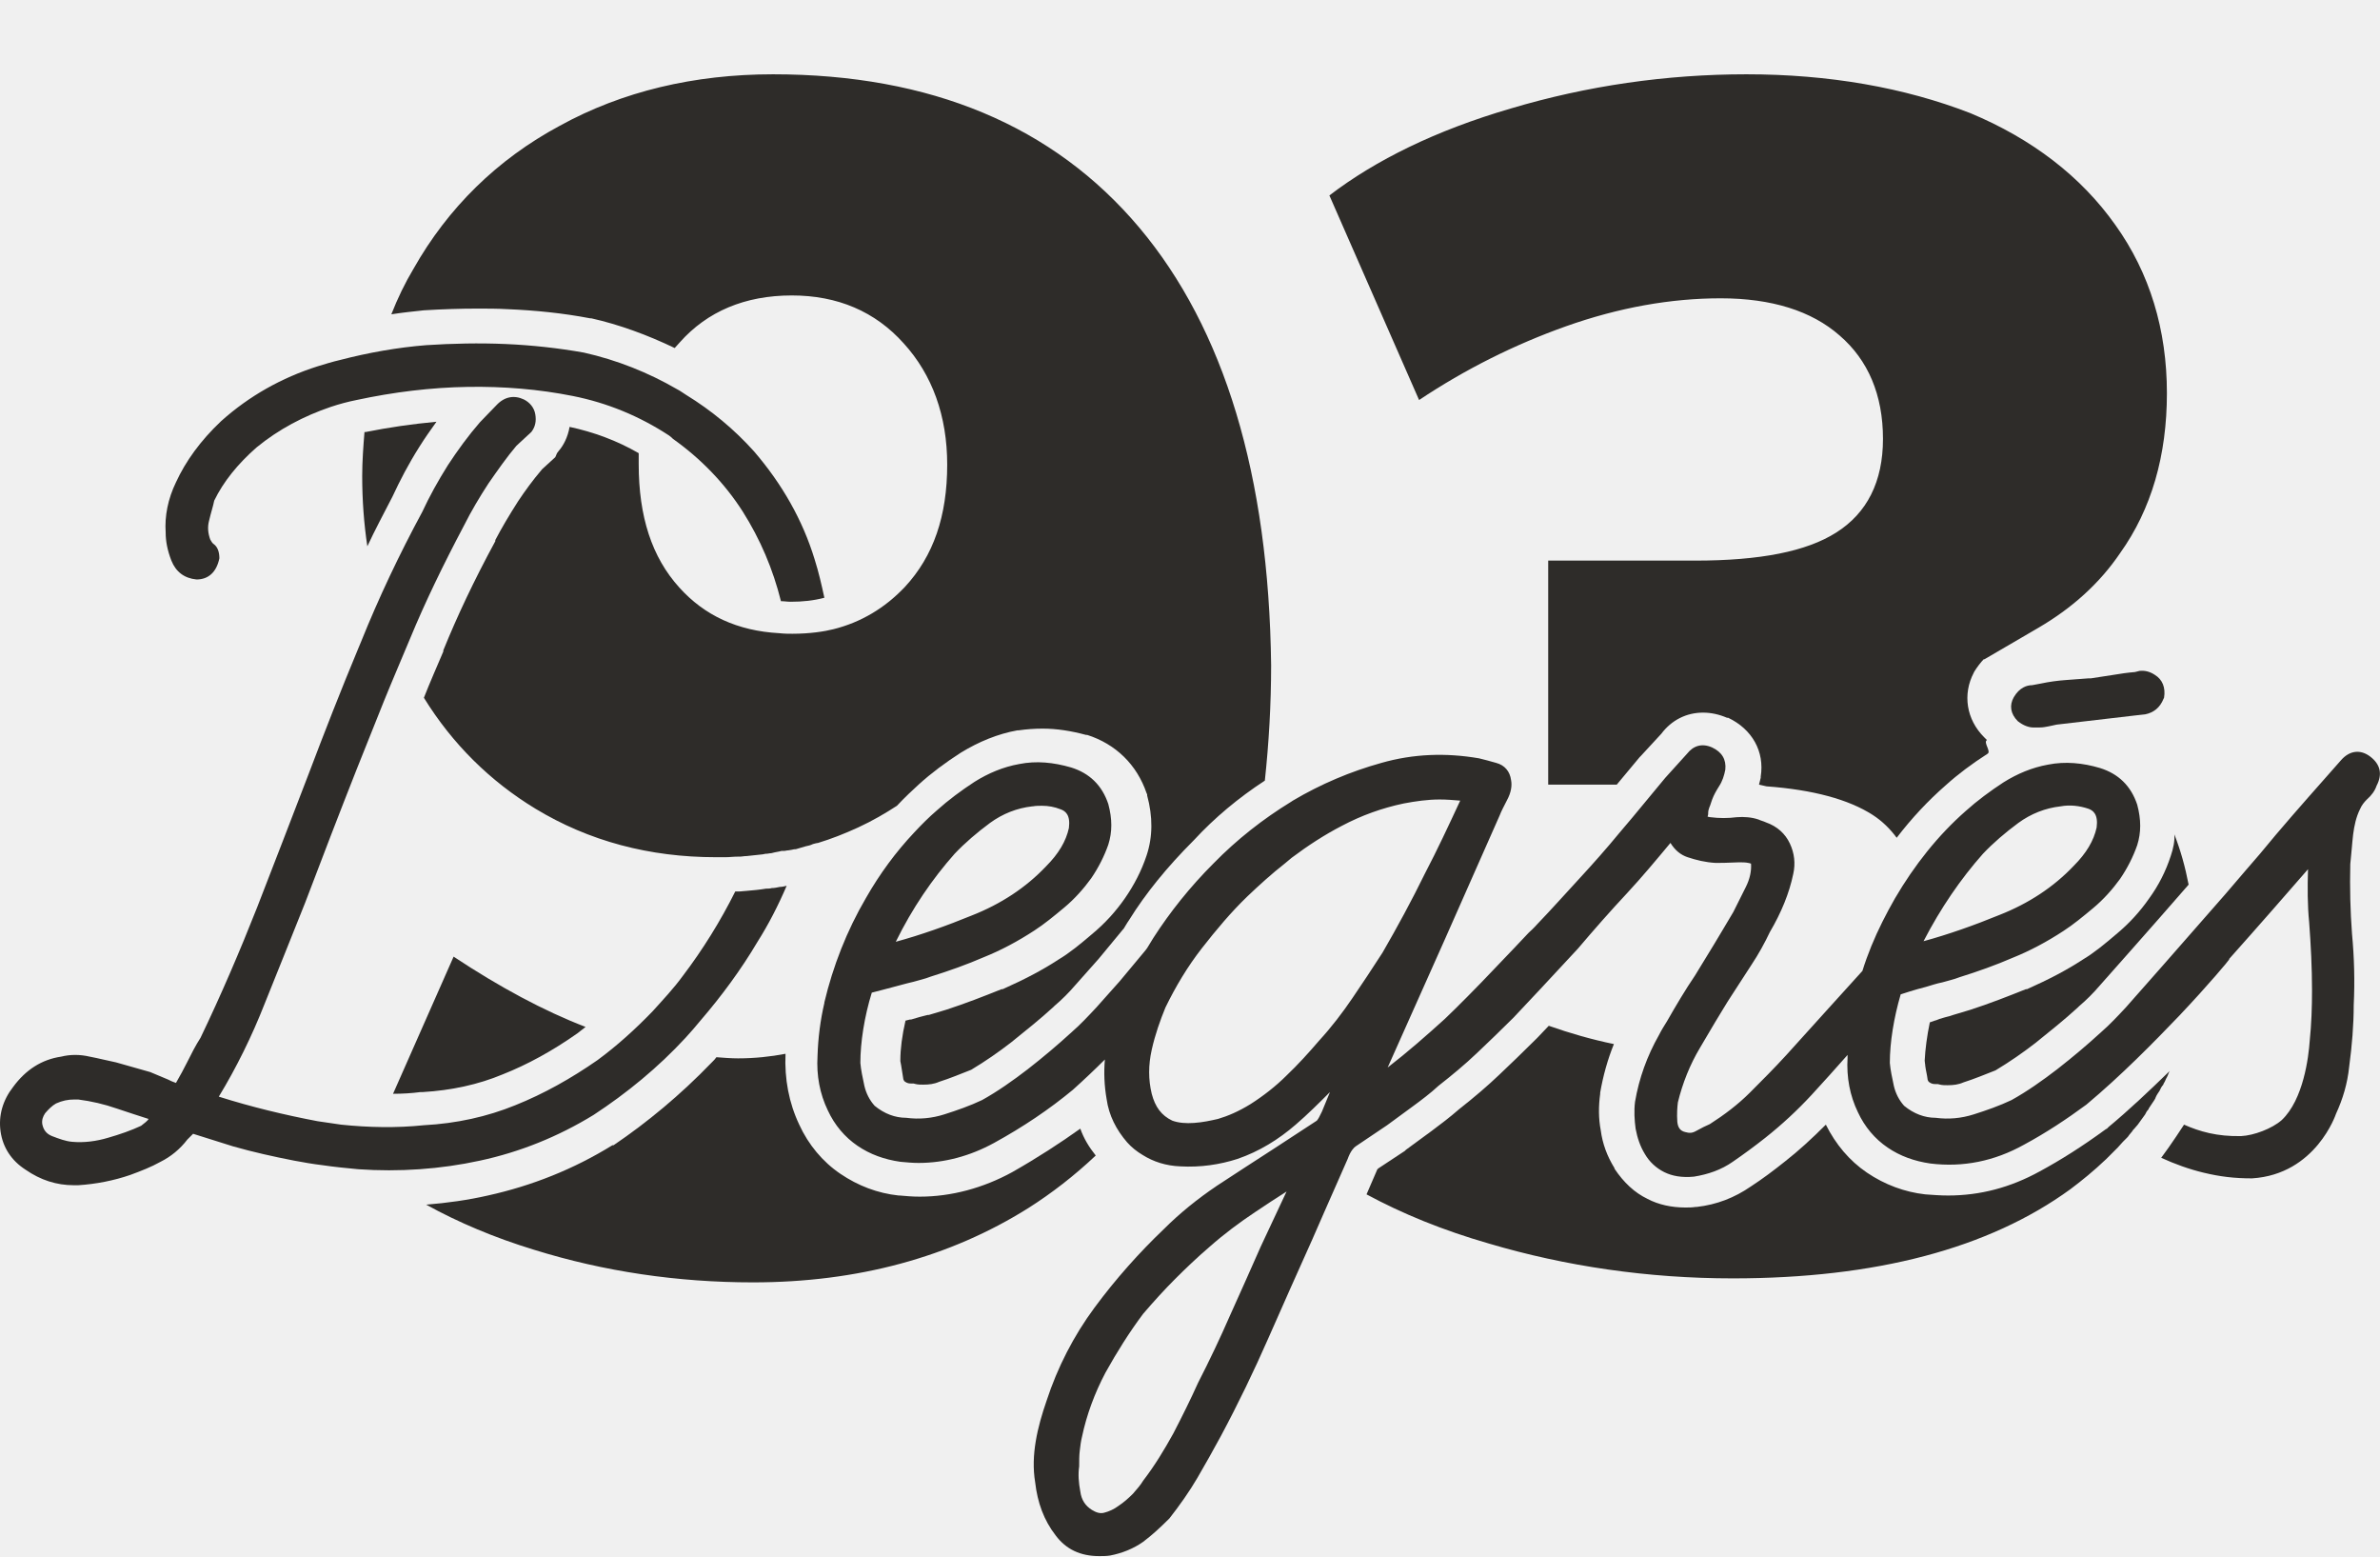
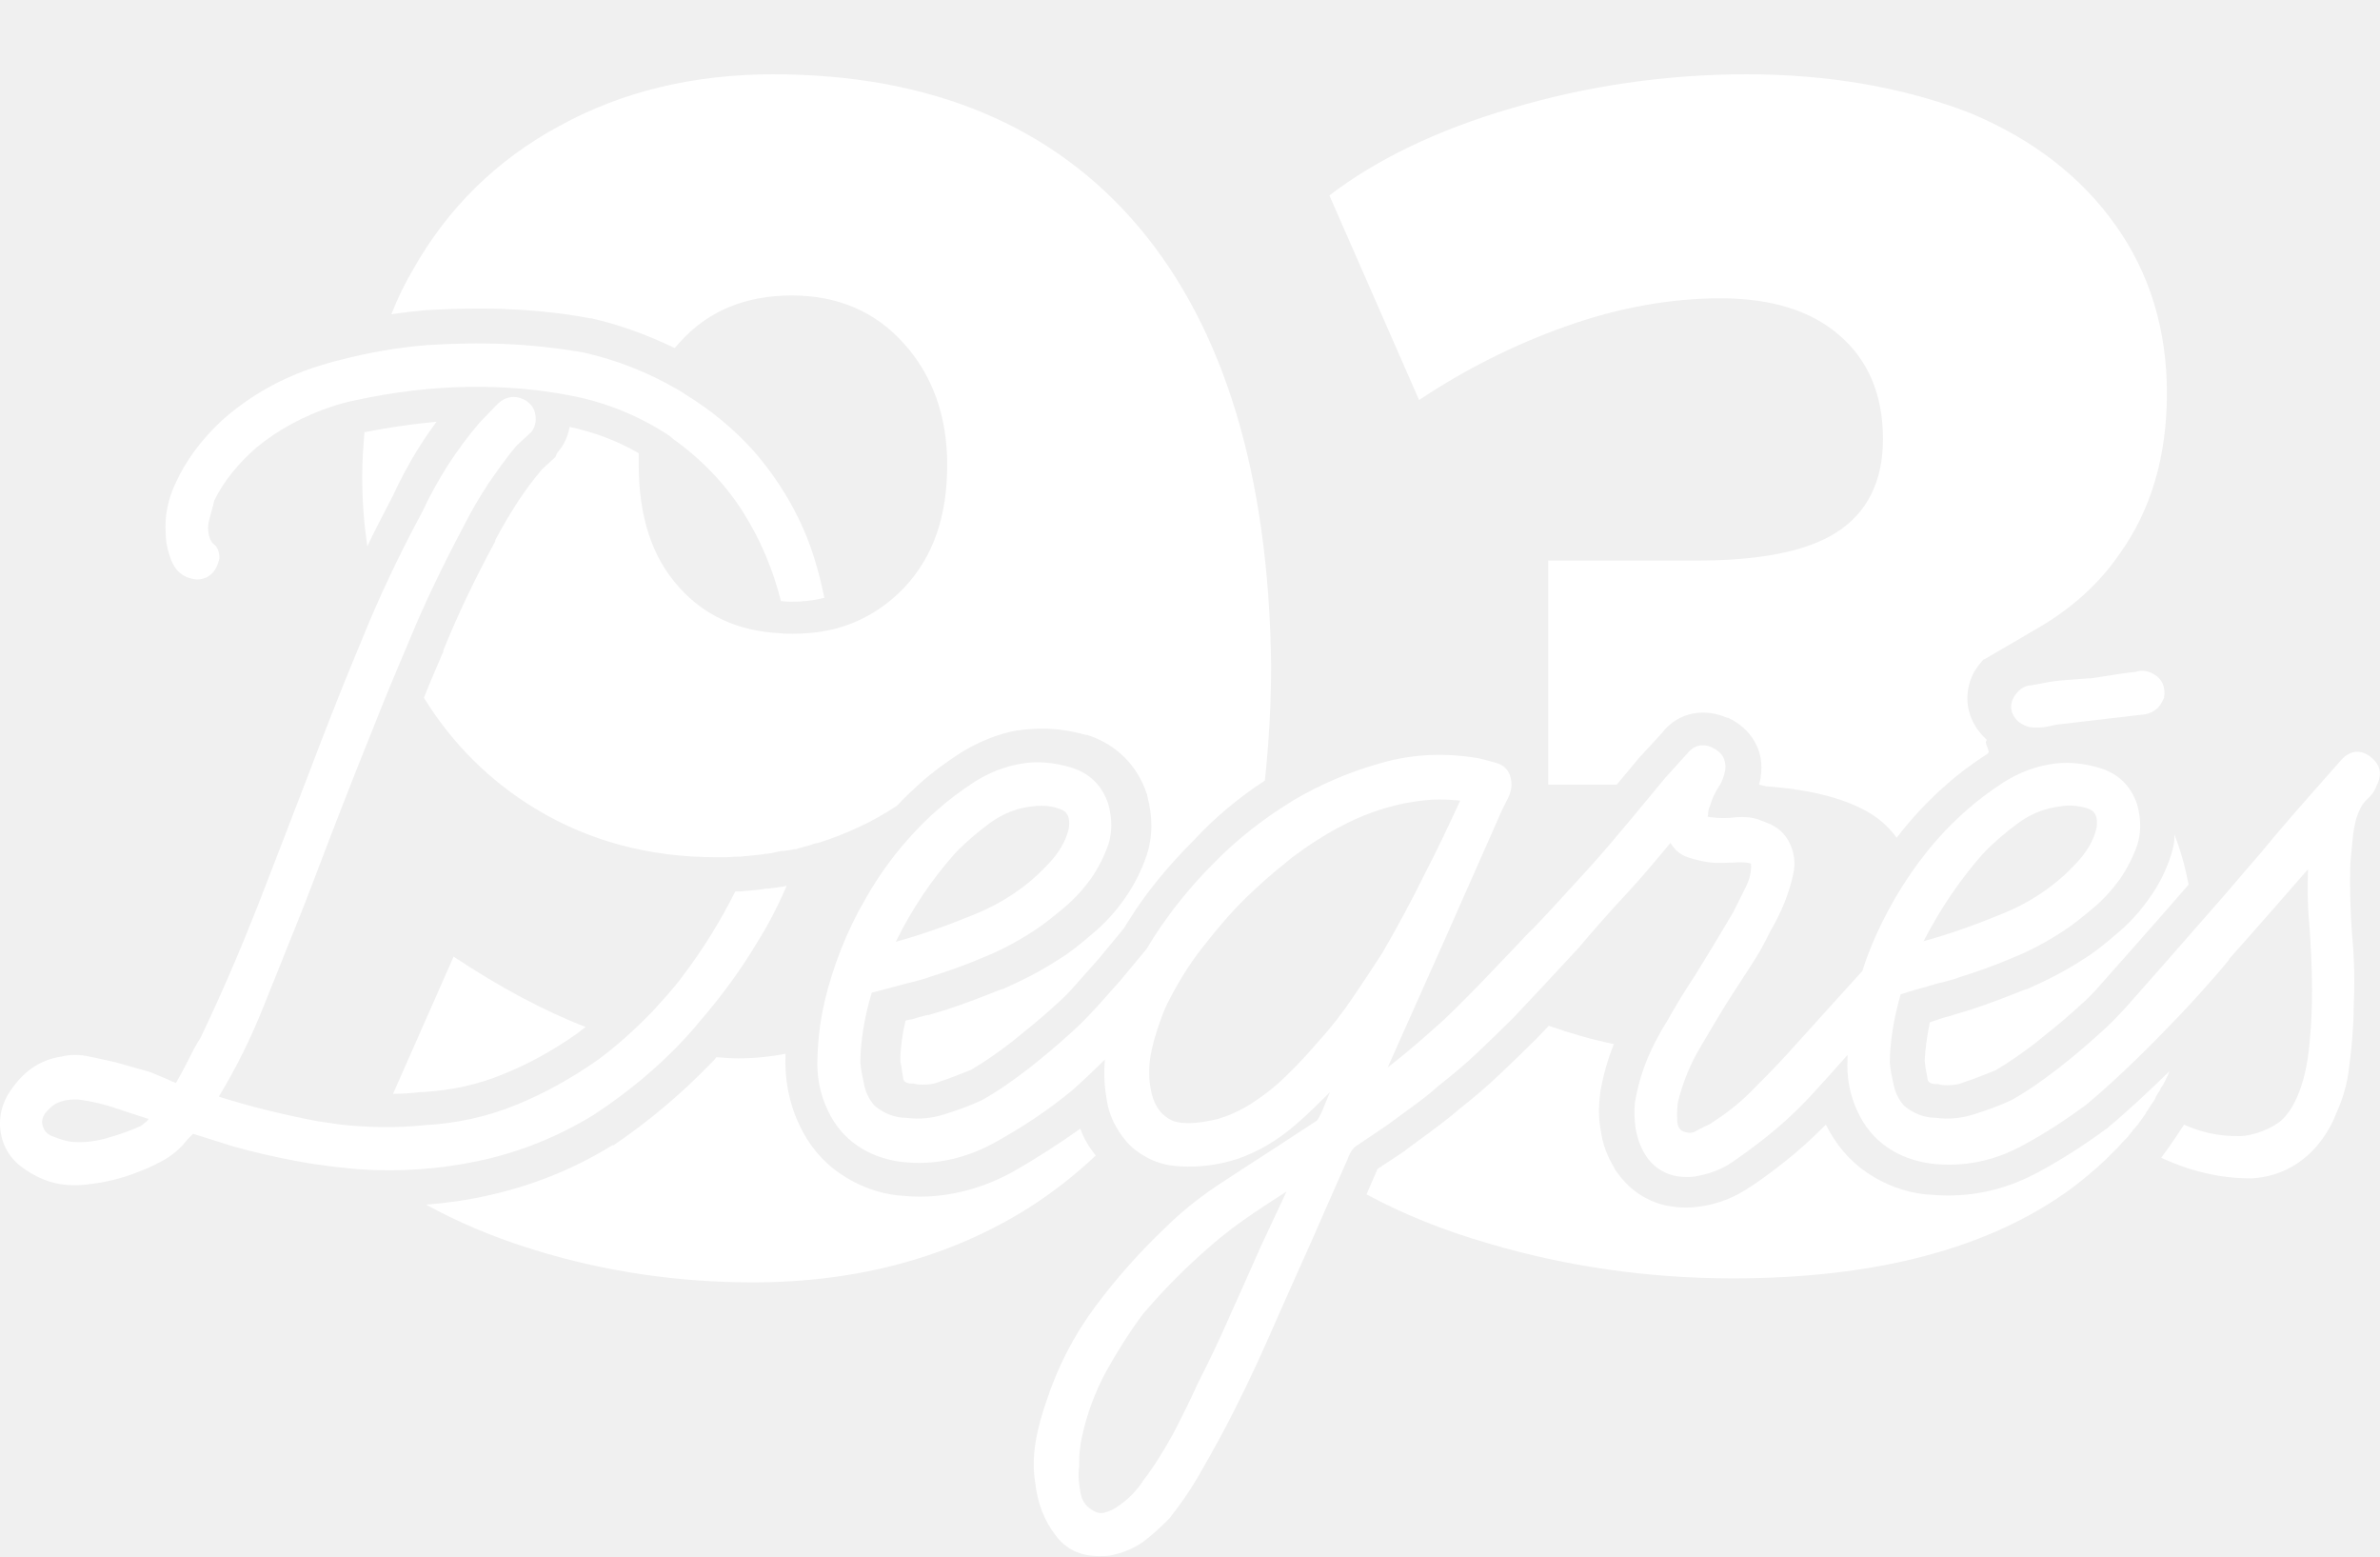
- <svg xmlns="http://www.w3.org/2000/svg" version="1.1" id="Calque_1" x="0px" y="0px" viewBox="0 0 416.6 272.3" style="fill: #2e2c29;" xml:space="preserve">
+ <svg xmlns="http://www.w3.org/2000/svg" version="1.1" id="Calque_1" x="0px" y="0px" viewBox="0 0 416.6 272.3" style="fill: #ffffff;" xml:space="preserve">
  <path d="M374.4,173.9c-0.6,0.6-1.1,1.2-1.4,1.6C373.4,175.1,373.9,174.5,374.4,173.9z M372.3,176.3c-0.3,0.4-0.7,0.8-1.1,1.2  C371.6,177.1,372,176.7,372.3,176.3c0.1-0.1,0.1-0.2,0.3-0.3C372.4,176.1,372.4,176.2,372.3,176.3z M274.1,57.1  c9.3-3.3,18.4-4.9,27.1-4.9c8.9,0,15.9,2.2,20.8,6.5c5,4.3,7.6,10.4,7.6,18.1c0,7.5-2.8,13-8.2,16.4c-5.2,3.3-13.3,4.9-24.7,4.9H271  v39.2h12l4-4.8l0.1-0.1l0.1-0.1l3.6-3.9c1.8-2.4,4.4-3.7,7.3-3.7c1.4,0,2.8,0.3,4.2,0.9l0.1,0l0.1,0c4.2,2,6.4,5.9,5.7,10.3l0,0.1  l0,0.1c-0.1,0.4-0.2,0.8-0.3,1.2c0.4,0.1,0.9,0.2,1.3,0.3c8.2,0.6,14.4,2.3,18.6,5c1.7,1.1,3.1,2.5,4.2,4c2.6-3.4,5.5-6.5,8.6-9.2  c2.1-1.9,4.5-3.7,7.3-5.5l0,0l0,0c0.7-0.4-0.8-2-0.1-2.4c-0.2-0.2-0.3-0.3-0.5-0.5c-3.1-3.1-3.8-7.5-1.8-11.3l0.1-0.2  c0.5-0.8,1.1-1.6,1.7-2.2l0,0.1l9.6-5.6c5.8-3.4,10.6-7.7,14.2-13c5.5-7.7,8.2-17.1,8.2-28c0-11.1-3-21-9-29.4  c-6-8.5-14.6-15.1-25.4-19.6c-11.6-4.5-24.8-6.8-39.2-6.8c-14,0-27.9,2-41.3,6c-13,3.8-23.6,9-31.7,15.2L248.4,70  C256.5,64.6,265.1,60.3,274.1,57.1z M368.8,197.5l-0.2,0.1c-4.1,3-7.9,5.4-11.6,7.4c-5.1,2.8-10.4,4.2-16,4.2c-1.3,0-2.7-0.1-4-0.2  c-3.6-0.4-7.1-1.7-10.2-3.8c-3.1-2.1-5.5-5-7.2-8.4c-2.5,2.5-4.8,4.6-7.1,6.4c-2,1.6-4,3.1-6,4.4c-2.9,2-6,3.2-9.5,3.6l-0.1,0  l-0.1,0c-0.6,0.1-1.2,0.1-1.8,0.1c-2.4,0-4.7-0.5-6.6-1.5c-2.3-1.1-4.2-2.9-5.8-5.3l0,0l0-0.1c-1.3-2.1-2.1-4.3-2.4-6.6  c-0.4-2.1-0.4-4.2-0.1-6.4l0-0.1l0-0.1c0.5-2.9,1.3-5.8,2.4-8.5c-3.9-0.8-7.7-1.9-11.4-3.2l-2,2.1l-0.1,0.1l-0.1,0.1  c-2.3,2.3-4.4,4.3-6.5,6.3c-2,1.9-4.2,3.8-7,6c-1.6,1.4-3.2,2.6-4.8,3.8l-4.5,3.3l-0.1,0.1l-0.1,0.1l-4.7,3.1c0,0,0,0.1-0.1,0.1l0,0  l0,0l-1.9,4.4c6.3,3.4,13.4,6.3,21.4,8.6c13.5,4,27.9,6.1,42.7,6.1c25,0,44.8-5.2,59.1-15.6c2-1.5,4.1-3.2,6.3-5.3  c0.1-0.1,0.1-0.1,0.2-0.2l0,0l0.4-0.4l0.8-0.8c0.2-0.2,0.4-0.4,0.6-0.6c0.3-0.3,0.6-0.7,0.9-1l0.7-0.7c0.1-0.1,0.3-0.3,0.4-0.5  c0.2-0.2,0.3-0.4,0.5-0.6l0.2-0.3l0.2-0.2c0.2-0.2,0.4-0.5,0.6-0.7c0.4-0.6,0.9-1.2,1.3-1.8c0-0.1,0.1-0.1,0.1-0.2  c0.1-0.2,0.2-0.4,0.4-0.6c0,0,0.1-0.1,0.1-0.1v-0.1l1-1.5c0.1-0.2,0.2-0.3,0.2-0.4c0.2-0.5,0.5-0.9,0.7-1.2c0.1-0.2,0.2-0.4,0.3-0.6  l0.2-0.3l0.1-0.1c0.1-0.1,0.1-0.3,0.2-0.4c0.2-0.3,0.3-0.7,0.5-1c0.1-0.2,0.2-0.4,0.3-0.7c0.1-0.2,0.1-0.3,0.2-0.4l0,0  c-3.6,3.5-7.2,6.9-10.7,9.8L368.8,197.5z M360.3,187.1c-0.6,0.5-1.3,1-2,1.5C359,188.1,359.7,187.6,360.3,187.1  c0.7-0.5,1.3-1,1.9-1.6C361.6,186,361,186.6,360.3,187.1z M352.3,192.5c-1,0.4-2.1,0.9-3.2,1.3C350.2,193.4,351.3,192.9,352.3,192.5  c0.7-0.4,1.4-0.8,2-1.2C353.7,191.7,353,192.1,352.3,192.5z M380,149.7L380,149.7L380,149.7c-0.9,2.8-2.2,5.3-3.8,7.5  c-1.6,2.3-3.5,4.4-5.8,6.3c-2,1.7-3.8,3.2-5.8,4.4c-2.9,1.9-6,3.5-9.8,5.2l-0.1,0l-0.1,0c-3,1.2-6.3,2.5-9.7,3.6l0,0l0,0l-3,0.9  l-0.3,0.1l-0.3,0.1c-0.5,0.1-1.1,0.3-1.8,0.5l-0.5,0.2c-0.1,0-0.6,0.2-1.2,0.4c-0.5,2.4-0.8,4.7-0.9,6.7c0,0.3,0.1,0.6,0.1,0.9  c0.1,0.8,0.3,1.5,0.4,2.3c0,0.2,0.1,0.3,0.2,0.5c0.5,0.4,0.9,0.4,1.2,0.4h0.4l0.4,0.1c0.4,0.1,0.9,0.1,1.3,0.1c1,0,1.9-0.1,2.8-0.5  l0,0l0,0c1.9-0.6,3.8-1.4,5.6-2.1c2.5-1.5,4.8-3.1,7-4.8c2.6-2.1,5-4,7.4-6.2l0.1-0.1l0.1-0.1c1.3-1.1,2.5-2.3,3.7-3.7l0,0l0,0  c0.7-0.8,8.9-10,15.5-17.6c-0.6-3.1-1.4-6-2.5-8.8C380.7,147.2,380.4,148.5,380,149.7z M73.4,78.2c1-1.6,2-3,3-4.4  c-4.3,0.4-8.4,1-12.4,1.8l0,0l0,0c-0.1,0-0.1,0-0.2,0c-0.2,2.5-0.4,5.1-0.4,7.7c0,4.2,0.3,8.3,0.9,12.3c1.3-2.8,2.8-5.6,4.4-8.7  C70,84.1,71.5,81.2,73.4,78.2z M101.1,180.8c0.5-0.4,0.9-0.7,1.4-1.1c-7.3-2.8-15.1-7-23.1-12.3l-10.6,24c1.7,0,3.3-0.1,4.8-0.3  l0.2,0l0.2,0c5-0.3,9.7-1.3,14-3.1C92.3,186.3,96.7,183.9,101.1,180.8z M177.2,205.1L177.2,205.1L177.2,205.1  c-5.1,2.8-10.7,4.3-16.2,4.3c-1.3,0-2.4-0.1-3.5-0.2l-0.2,0l0,0l0,0c-3.7-0.4-7.1-1.7-10.2-3.8c-3.1-2.1-5.6-5.1-7.2-8.6  c-1.8-3.8-2.6-8-2.4-12.4c0,0,0,0,0,0c-2.6,0.5-5.4,0.8-8.3,0.8c-1.2,0-2.5-0.1-3.8-0.2c-0.2,0.3-0.4,0.5-0.7,0.8l-0.1,0.1l-0.1,0.1  c-5.4,5.6-11.2,10.4-17.1,14.4l-0.1,0l-0.1,0c-6.8,4.2-14.1,7.1-21.8,8.8c-3.5,0.8-7.1,1.3-10.8,1.6c5.6,3.1,12,5.8,18.9,7.9  c12.2,3.8,25.1,5.7,38.3,5.7c18.3,0,34.5-4.4,48.2-13c4.1-2.6,8.1-5.7,11.8-9.2c-1.2-1.5-2.1-3-2.7-4.7  C185.6,200,181.6,202.6,177.2,205.1z M90.1,69.5c0,0-0.1,0-0.1,0c0,0,0,0,0,0C90,69.5,90,69.5,90.1,69.5z M221.4,136.6  c0.7-6.5,1.1-13.3,1.1-20.2c-0.4-33.2-8.2-58.9-23.1-76.6C184.4,22,162.9,13,135.3,13c-13.8,0-26.4,3-37.3,9  C87,27.9,78.4,36.4,72.4,47l0,0l0,0c-1.5,2.5-2.8,5.2-3.9,8c1.9-0.3,3.8-0.5,5.7-0.7l0,0l0,0c3.3-0.2,6.4-0.3,9.4-0.3  c1.7,0,3.5,0,5.2,0.1c4.9,0.2,9.8,0.7,14.5,1.6l0.1,0l0.1,0c4.9,1.1,9.8,2.9,14.6,5.2c0.3-0.3,0.6-0.7,0.9-1  c4.8-5.4,11.4-8.2,19.6-8.2c8,0,14.6,2.8,19.6,8.4c5,5.5,7.6,12.7,7.6,21.2c0,9-2.4,16-7.4,21.4l0,0l0,0c-3.5,3.7-7.7,6.2-12.5,7.4  l0,0l0,0c-1.6,0.4-4.1,0.8-7.2,0.8c-0.6,0-1.4,0-2.3-0.1c-7.3-0.4-13.1-3.1-17.5-8c-4.8-5.3-7.1-12.4-7.1-21.6c0-0.6,0-1.3,0-1.9  c-3.8-2.2-7.9-3.7-12.1-4.6c-0.3,1.8-1.1,3.3-1.9,4.2l-0.3,0.4L97.2,80l-2.3,2.1c-1.7,2-3,3.8-4.2,5.6l0,0l0,0  c-1.6,2.5-2.9,4.7-4,6.8l0,0.1l0,0.1c-3.8,7-6.7,13.2-9.1,19.1l0,0.1l0,0.1c-1.1,2.6-2.3,5.3-3.4,8.1c5,8.1,11.6,14.6,19.5,19.4  c9.4,5.7,20,8.5,31.6,8.5c0.5,0,1.1,0,1.7,0c0.7,0,1.4-0.1,2.2-0.1h0.4l0,0c0.3,0,0.6-0.1,1.1-0.1c1-0.1,1.9-0.2,2.8-0.3l0.5-0.1  h0.2c0.2,0,0.5-0.1,0.8-0.1c0.4-0.1,0.8-0.2,1.4-0.3l0.4-0.1l0.2,0l0.2,0c0.3,0,0.5-0.1,0.8-0.1c0.2,0,0.4-0.1,0.6-0.1  c0.3-0.1,0.5-0.1,0.7-0.1c0.6-0.2,1.1-0.3,1.7-0.5c0.5-0.1,0.9-0.2,1.3-0.4c0.4-0.1,0.7-0.2,0.9-0.2c2.3-0.7,4.6-1.6,7-2.7  c2.6-1.2,4.8-2.5,6.8-3.8c1.4-1.5,2.7-2.7,3.9-3.8c2.1-1.9,4.5-3.7,7.3-5.5l0,0l0,0c3.1-1.9,6.5-3.3,9.9-3.9l0.1,0l0.1,0  c1.4-0.2,2.8-0.3,4.2-0.3c2.5,0,5,0.4,7.6,1.1l0.1,0l0.1,0c5,1.6,8.7,5.2,10.4,10.2l0.1,0.2l0,0.2c1,3.7,1,7.2-0.1,10.5l0,0l0,0  c-0.9,2.7-2.2,5.2-3.8,7.5c-1.6,2.3-3.5,4.4-5.8,6.3c-2,1.7-3.8,3.2-5.8,4.4c-2.9,1.9-6,3.5-9.8,5.2l-0.1,0l-0.1,0  c-3,1.2-6.3,2.5-9.7,3.6l0,0l0,0l-3,0.9l-0.1,0l-0.1,0l-0.4,0.1c-0.5,0.1-1.5,0.4-2.5,0.7l-0.1,0l-0.1,0c-0.3,0.1-0.5,0.1-0.8,0.2  c-0.6,2.6-0.9,5-0.9,6.9l0,0.2c0.2,0.9,0.3,1.9,0.5,3c0,0.2,0.1,0.3,0.2,0.5c0.5,0.4,0.9,0.4,1.2,0.4h0.4l0.4,0.1  c0.4,0.1,0.9,0.1,1.3,0.1c1,0,1.9-0.1,2.8-0.5l0,0l0,0c1.9-0.6,3.8-1.4,5.6-2.1c2.5-1.5,4.8-3.1,7-4.8c2.6-2.1,5-4,7.4-6.2l0.1-0.1  l0.1-0.1c1.3-1.1,2.5-2.3,3.7-3.7l0,0l0,0l4-4.5l4.3-5.2l0.1-0.1c0.1-0.2,0.2-0.3,0.3-0.5c0.2-0.3,0.4-0.7,0.7-1.1  c2.8-4.5,6.5-9.1,11.3-13.9C212.6,143.1,216.8,139.6,221.4,136.6z M182.1,133.4c0.1,0,0.2,0,0.3,0c0,0,0,0-0.1,0  C182.3,133.4,182.2,133.4,182.1,133.4z" />
  <g id="logo--degres">
    <path d="M137.7,155c-0.4,0.1-0.8,0.2-1.2,0.2c-0.5,0.1-0.9,0.2-1.4,0.2c-0.3,0.1-0.7,0.1-1,0.1c-1.2,0.2-2.3,0.3-3.5,0.4   c-0.4,0-0.8,0.1-1.3,0.1c-0.2,0-0.4,0-0.6,0l0,0c-2.6,5.2-5.7,10.2-9.2,14.8c-1.6,2.2-3.5,4.2-5.3,6.2c-3,3.1-6.2,6-9.6,8.5   c-4.6,3.2-9.4,5.9-14.4,7.9c-4.9,2-10.3,3.2-16,3.5c-4.8,0.5-9.7,0.4-14.5-0.1c-1.4-0.2-2.8-0.4-4.1-0.6   c-5.8-1.1-11.6-2.5-17.3-4.3c3.1-5.1,5.8-10.6,8-16.2c2.4-6,4.8-11.9,7.1-17.7c3-7.9,6-15.7,9-23.3c1.6-4,3.2-8,4.8-12   c1.5-3.7,3.1-7.4,4.6-11c2.6-6.3,5.8-12.9,9.4-19.7c1.3-2.6,2.8-5.1,4.3-7.4c1.6-2.3,3.2-4.6,4.9-6.6l2.6-2.4   c0.7-0.9,0.9-1.9,0.7-3.1s-1-2.1-2-2.6c-1.7-0.8-3.4-0.5-4.8,1c-1.1,1.1-2,2.1-2.9,3c-2,2.3-3.9,4.9-5.6,7.5   c-1.7,2.7-3.2,5.4-4.5,8.2c-4,7.4-7.6,15-10.7,22.7c-0.2,0.4-0.3,0.8-0.5,1.2c-3,7.2-5.9,14.6-8.7,22c-3,7.8-6,15.6-9,23.3   c-3,7.6-6.3,15.3-9.9,22.8c-0.9,1.4-1.6,2.8-2.3,4.2c-0.6,1.2-1.3,2.5-2,3.7l0,0c-0.6-0.2-1-0.4-1.4-0.6l-3.1-1.3l-6-1.7   c-1.5-0.3-3-0.7-4.6-1c-1.7-0.4-3.4-0.4-5,0c-3.4,0.5-6.2,2.3-8.4,5.3c-1.8,2.3-2.6,5-2.2,7.8s1.9,5.1,4.4,6.7   c2.6,1.8,5.4,2.7,8.4,2.7c0.3,0,0.5,0,0.8,0c3.1-0.2,6.2-0.8,9.1-1.8c1.9-0.7,3.7-1.4,5.3-2.3c1.8-0.9,3.4-2.2,4.7-3.9l1-1l7,2.2   c3.5,1,7.1,1.8,10.7,2.5c1.6,0.3,3.3,0.6,5,0.8c2,0.3,4.1,0.5,6.2,0.7c7.2,0.5,14.4,0,21.3-1.5c7-1.5,13.7-4.2,19.9-8   c5.8-3.8,11.3-8.3,16.1-13.5c0.9-1,1.8-2,2.6-3c3.7-4.3,7.1-8.9,10-13.8C134.5,161.8,136.2,158.5,137.7,155L137.7,155z M24.7,197   c-1.7,0.8-3.7,1.5-5.8,2.1c-2,0.6-4.2,0.9-6.3,0.7c-1.1-0.1-2.2-0.5-3.5-1c-1-0.4-1.5-1.1-1.7-2.1c-0.1-0.7,0.1-1.3,0.5-1.9   c0.6-0.7,1.2-1.3,1.9-1.7c1.1-0.5,2.1-0.7,3.2-0.7c0.2,0,0.5,0,0.7,0c2.3,0.3,4.5,0.8,6.8,1.6c1.8,0.6,3.6,1.2,5.5,1.8   C25.8,196.2,25.3,196.5,24.7,197z M355.9,127.3h0.4h0.7c0.6,0,1.1-0.1,1.6-0.2s1-0.2,1.4-0.3l13.7-1.6l1.8-0.2   c1.5-0.3,2.6-1.2,3.2-2.7l0.1-0.2c0.3-1.8-0.3-3.2-1.6-4c-0.9-0.6-1.8-0.8-2.7-0.7l-0.8,0.2c-1.3,0.1-2.6,0.3-3.8,0.5   c-1.2,0.2-2.6,0.4-3.9,0.6c-0.1,0-0.3,0-0.4,0c-1.4,0.1-2.7,0.2-4,0.3c-1.4,0.1-2.9,0.3-4.3,0.6l-1.6,0.3c-0.9,0-2.2,0.4-3.2,2.1   c-0.8,1.4-0.6,2.9,0.7,4.2C354.2,127,355.2,127.3,355.9,127.3z M30,98.1c0.8,2,2.3,3.1,4.4,3.3c2.1,0,3.5-1.3,4-3.7   c0-1.1-0.3-2-1-2.5c-0.3-0.2-0.4-0.5-0.6-0.8c-0.4-1.1-0.5-2.2-0.2-3.3c0.3-1.3,0.7-2.5,0.9-3.5c1.6-3.3,4.1-6.4,7.4-9.3   c3.9-3.2,8.3-5.5,13-7.1c1.5-0.5,3-0.9,4.5-1.2c6.5-1.4,13.1-2.2,19.5-2.3c6.2-0.1,12.4,0.4,18.4,1.6s11.6,3.5,16.8,6.9   c0.3,0.2,0.5,0.4,0.7,0.6c4.8,3.4,9,7.7,12.2,12.7c3.1,4.9,5.3,10.1,6.7,15.7c0.6,0,1.1,0.1,1.7,0.1c2.1,0,4-0.2,5.9-0.7   c-0.5-2.3-1-4.5-1.7-6.7C140.5,91,136.9,84.7,132,79c-3.5-3.9-7.5-7.2-11.9-9.9c-0.5-0.3-1-0.7-1.6-1c-5-2.9-10.5-5.1-16.3-6.4   c-4.5-0.8-9.1-1.3-13.7-1.5s-9.3-0.1-13.9,0.2l0,0c-5,0.4-10.1,1.3-15.1,2.6c-1.3,0.3-2.6,0.7-3.9,1.1c-6.3,2-12,5.2-16.9,9.6   c-3.6,3.4-6.2,7-7.9,10.7c-1.4,2.9-2,5.9-1.8,8.8C29,94.7,29.3,96.3,30,98.1z M414.9,132.4c-1.7-1.3-3.6-1.1-5.1,0.6l-3,3.4   c-3.8,4.3-7.6,8.6-11.2,13c-1.1,1.3-3.4,3.9-6.1,7.1c-6.8,7.8-16.5,18.8-17.4,19.8c-1.4,1.5-2.8,3-4.3,4.3c-2.4,2.2-5,4.4-7.7,6.5   c-2.6,2-5.3,3.9-8,5.4c-2.1,1-4.4,1.8-6.6,2.5s-4.4,0.9-6.7,0.6c-1.9,0-3.8-0.7-5.5-2.1c-0.9-1-1.5-2.2-1.8-3.5   c-0.3-1.4-0.6-2.8-0.7-4c0-3.6,0.7-7.9,1.9-12c2.1-0.7,4.3-1.3,4.4-1.3c1-0.3,1.9-0.6,2.9-0.8c1-0.3,2-0.5,3-0.9   c3.2-1,6.3-2.1,9.3-3.4c3-1.2,6-2.8,8.9-4.7c1.7-1.1,3.4-2.5,5.2-4c1.8-1.5,3.4-3.3,4.7-5.1c1.3-1.9,2.3-3.9,3-5.9   c0.7-2.2,0.7-4.5,0-7.1c-1.1-3.3-3.3-5.4-6.5-6.4c-3-0.9-6.1-1.2-9.1-0.6c-2.8,0.5-5.4,1.6-7.8,3.1c-2.3,1.5-4.6,3.2-6.6,5   c-4.9,4.3-9,9.5-12.4,15.3c-0.8,1.4-1.5,2.7-2.2,4.1c-1.4,2.8-2.6,5.7-3.5,8.6l-5.8,6.4l-7.5,8.3c-2.1,2.3-4.3,4.5-6.4,6.6   s-4.5,3.9-7,5.5c-0.7,0.3-1.5,0.7-2.4,1.2c-0.7,0.4-1.2,0.4-1.9,0.2c-0.9-0.2-1.3-0.8-1.4-1.8c-0.1-1.4,0-2.6,0.1-3.4   c0.8-3.3,2.1-6.6,3.9-9.6c0.9-1.5,1.7-2.9,2.6-4.4c1-1.6,1.9-3.2,2.9-4.7l3.5-5.4c1.2-1.8,2.3-3.8,3.2-5.7c2-3.4,3.4-6.8,4.1-10.2   c0.4-1.8,0.2-3.6-0.6-5.3c-0.8-1.7-2.2-3-4.2-3.7c-0.4-0.2-0.9-0.3-1.3-0.5c-1.2-0.4-2.5-0.5-3.8-0.4c-1.5,0.2-3.1,0.2-4.6,0   c-0.2,0-0.4-0.1-0.5-0.1l0.1-0.4v-0.2c0-0.4,0.1-0.7,0.2-1c0.2-0.4,0.3-0.9,0.5-1.4c0.3-0.8,0.7-1.5,1.2-2.3   c0.6-0.9,0.9-1.9,1.1-2.9c0.2-1.8-0.6-3.1-2.3-3.9c-1.8-0.8-3.3-0.3-4.4,1.1l-3.8,4.2l-5.8,7l-2.2,2.6c-2.3,2.8-4.7,5.5-7.1,8.1   s-4.8,5.3-7.3,7.9c-0.1,0.1-0.6,0.7-1.5,1.5c-1.4,1.5-3.5,3.7-5.8,6.1c-3.3,3.5-7,7.2-8.9,9c-3.2,2.9-6.5,5.8-10,8.5l10-22.4   l9.6-21.7c0.3-0.8,0.8-1.7,1.3-2.7c0.7-1.3,0.9-2.5,0.7-3.5c-0.2-1.5-1.1-2.6-2.6-3c-1.1-0.3-2.1-0.6-3-0.8   c-5.8-1-11.5-0.8-17.1,0.8c-5.4,1.5-10.6,3.7-15.5,6.6c-0.1,0.1-0.2,0.1-0.3,0.2c-4.9,3-9.5,6.6-13.6,10.8   c-4.1,4.1-7.6,8.5-10.5,13c-0.4,0.6-0.7,1.2-1.1,1.8l-0.3,0.4l-4.5,5.4l-4.1,4.6c-1.4,1.5-2.8,3-4.3,4.3c-2.4,2.2-5,4.4-7.7,6.5   c-2.6,2-5.3,3.9-8,5.4c-2.1,1-4.4,1.8-6.6,2.5c-2.2,0.7-4.4,0.9-6.7,0.6c-1.9,0-3.8-0.7-5.5-2.1c-0.9-1-1.5-2.2-1.8-3.5   c-0.3-1.4-0.6-2.8-0.7-4c0-3.6,0.7-8.1,2-12.3c0.9-0.2,2.6-0.7,4.2-1.1c1.4-0.4,2.7-0.7,3.1-0.8c1-0.3,2-0.5,3-0.9   c3.2-1,6.3-2.1,9.3-3.4c3-1.2,6-2.8,8.9-4.7c1.7-1.1,3.4-2.5,5.2-4s3.4-3.3,4.7-5.1c1.3-1.9,2.3-3.9,3-5.9c0.7-2.2,0.7-4.5,0-7.1   c-1.1-3.3-3.3-5.4-6.5-6.4c-3.1-0.9-6.1-1.2-9.1-0.6c-2.8,0.5-5.4,1.6-7.8,3.1c-2.3,1.5-4.6,3.2-6.6,5c-1.4,1.2-2.7,2.5-4,3.9   c-3.2,3.4-6,7.2-8.4,11.4c-3.4,5.8-5.8,12-7.3,18.3v0.1c-0.7,3-1.1,6.1-1.2,9.3c-0.2,3.4,0.4,6.6,1.8,9.5c1.2,2.6,3,4.7,5.2,6.2   s4.7,2.4,7.5,2.8c1.1,0.1,2.1,0.2,3.2,0.2c4.5,0,9-1.2,13.2-3.5c5.1-2.8,9.7-5.9,13.8-9.3c2-1.8,3.9-3.6,5.6-5.3l0,0   c-0.2,2.3-0.1,4.6,0.3,6.9c0.4,2.9,1.7,5.4,3.6,7.6c0.8,0.9,1.7,1.6,2.7,2.2c1.9,1.2,4.1,1.9,6.6,2c3.5,0.2,6.9-0.3,10-1.3   c3.8-1.3,7.2-3.4,10.2-6c2.1-1.8,4.1-3.8,6-5.7l-1.4,3.4l-0.5,1c-0.1,0.2-0.3,0.5-0.4,0.6L223,201c-3.3,2.1-6.6,4.3-10,6.5   c-3.4,2.3-6.5,4.8-9.3,7.6c-4.3,4.1-8.4,8.7-12.1,13.7c-3.7,5-6.5,10.5-8.4,16.3c-0.8,2.3-1.5,4.7-1.9,7.1s-0.5,4.8-0.1,7.2   c0.4,3.5,1.5,6.6,3.6,9.3c1.8,2.4,4.3,3.6,7.6,3.6c0.6,0,1.3,0,1.9-0.1c2.1-0.4,4.1-1.2,5.8-2.4c1.6-1.2,3.1-2.6,4.6-4.1   c1.8-2.3,3.5-4.7,4.9-7.1s2.8-4.9,4.1-7.3c3-5.6,5.8-11.4,8.3-17.1s5.1-11.5,7.7-17.3l2.1-4.8l4.1-9.3c0.5-1.4,1.1-2,1.4-2.2   l5.5-3.7c1.5-1.1,3-2.2,4.5-3.3s3.1-2.3,4.5-3.6c2.3-1.8,4.6-3.7,6.7-5.7s4.2-4,6.4-6.2l4.7-5l6.6-7.1c2.8-3.3,5.7-6.6,8.6-9.7   c2.6-2.8,5.1-5.8,7.6-8.8c0.8,1.3,1.8,2.1,3,2.5c1.5,0.5,3.1,0.9,4.9,1c0.7,0,2,0,4-0.1c0.2,0,0.3,0,0.5,0c1.5,0,1.7,0.3,1.7,0.2   c0.1,1.3-0.2,2.7-0.9,4.1l-2.2,4.4c-1.2,2-2.3,3.9-3.4,5.7s-2.2,3.6-3.3,5.4c-1.7,2.5-3.3,5.2-4.9,8c-0.5,0.8-1,1.6-1.4,2.4   c-2.1,3.7-3.5,7.6-4.2,11.7c-0.2,1.6-0.1,3.2,0.1,4.7c0.3,1.6,0.8,3.1,1.6,4.4c0.8,1.4,2,2.5,3.4,3.2s3.1,1,5.2,0.8   c2.5-0.4,4.8-1.2,6.8-2.6c1.9-1.3,3.8-2.7,5.7-4.2c2.9-2.3,5.6-4.8,8.1-7.5c2.1-2.3,4.2-4.6,6.3-7c0,0.2,0,0.3,0,0.5   c-0.2,3.4,0.4,6.6,1.8,9.5c1.2,2.6,3,4.7,5.2,6.2s4.7,2.4,7.5,2.8c5.7,0.7,11.2-0.4,16.4-3.3c3.9-2.1,7.5-4.5,10.9-7   c6.1-5.1,11.8-10.9,16.3-15.6c5.2-5.5,8.6-9.6,8.7-9.8c0,0,0,0,0-0.1c5-5.6,10.5-11.9,13.8-15.7c-0.1,3.1-0.1,6.3,0.2,9.3   c0.3,4,0.5,8,0.5,11.9c0,2.9-0.1,5.9-0.4,8.8c-0.2,2.9-1.1,10.3-4.9,13.9c-1.7,1.5-4.9,2.7-7.1,2.8c-4.2,0.1-7.3-0.8-10-2   c0,0-2.4,3.7-4,5.8c2.4,1.1,4.9,2,7.4,2.6c2.9,0.7,5.4,1,8.5,1c11.2-0.7,14.7-11.3,14.7-11.3c1.2-2.6,2-5.3,2.3-8.2   c0.5-3.7,0.8-7.4,0.8-10.8c0.2-4.1,0.1-8.3-0.3-12.5c-0.3-4-0.4-8.1-0.3-12.2c0.2-1.8,0.3-3.5,0.5-5.2c0.2-1.5,0.5-3,1.2-4.4   c0.3-0.7,0.7-1.2,1.2-1.7c0.8-0.7,1.4-1.5,1.7-2.4C417.1,135.4,416.6,133.7,414.9,132.4z M347.1,149.4c1.8-1.9,3.9-3.7,6.2-5.4   c2.2-1.6,4.7-2.6,7.4-2.9c1.6-0.3,3.3-0.1,4.8,0.4c0.9,0.3,1.8,1,1.5,3.3c-0.5,2.3-1.8,4.5-4,6.7c-3.5,3.7-7.9,6.6-13,8.6   c-4.4,1.8-8.9,3.4-13.3,4.6C339.7,158.9,343.2,153.8,347.1,149.4z M167.1,149.4c1.8-1.9,3.9-3.7,6.2-5.4c2.2-1.6,4.7-2.6,7.4-2.9   h0.1c0.5-0.1,1.1-0.1,1.6-0.1c1.1,0,2.2,0.2,3.2,0.6c0.9,0.3,1.8,1,1.5,3.3c-0.5,2.3-1.8,4.5-4,6.7c-3.5,3.7-7.9,6.6-13,8.6   c-4.4,1.8-8.9,3.4-13.3,4.6C159.7,158.9,163.2,153.8,167.1,149.4z M220.7,218.1L220.7,218.1c-1.8,4.1-3.6,8.1-5.4,12.1   c-1.7,3.9-3.6,7.9-5.6,11.8c-1.3,2.9-2.8,5.9-4.3,8.8c-1.6,2.9-3.3,5.7-5.3,8.3c-0.4,0.7-1.1,1.5-1.8,2.3c-0.8,0.8-1.6,1.5-2.5,2.1   c-0.8,0.6-1.7,1-2.5,1.2c-0.7,0.2-1.4,0-2.2-0.5c-1.1-0.7-1.8-1.7-2-3.2c-0.3-1.6-0.4-3-0.2-4.4c0-1,0-1.9,0.1-2.7   c0.1-0.9,0.2-1.7,0.4-2.5c0.8-3.8,2.2-7.6,4.1-11.2c2-3.6,4.2-7.1,6.6-10.3c1.8-2.1,3.7-4.2,5.6-6.1s3.9-3.8,6-5.6   c2.6-2.3,5.3-4.3,8-6.1c1.8-1.2,3.6-2.4,5.5-3.6L220.7,218.1z M242,166.7c-1.8,2.8-3.6,5.5-5.3,8s-3.6,5-5.8,7.4l0,0   c-1.8,2.1-3.7,4.2-5.7,6.1c-1.9,1.9-4.1,3.6-6.3,5c-2.1,1.3-4,2.1-5.7,2.6c-1.3,0.3-2.7,0.6-4.2,0.7c-1.4,0.1-2.7,0-3.8-0.4l0,0   c-1.9-0.9-3-2.4-3.6-4.7c-0.6-2.5-0.6-5,0-7.7s1.5-5.2,2.4-7.4c1.8-3.7,3.9-7.2,6.4-10.4s5.1-6.3,7.9-9c2.1-2,4.3-4,6.6-5.8   c0.4-0.3,0.8-0.7,1.2-1c2.8-2.1,5.7-4,8.8-5.6c3.4-1.8,7-3.1,10.8-3.9c2.1-0.4,4.2-0.7,6.3-0.7c1.2,0,2.4,0.1,3.6,0.2   c-2,4.3-4,8.6-6.2,12.8C247.1,157.6,244.6,162.2,242,166.7z M390.2,167.4C390.2,167.4,390.2,167.5,390.2,167.4c0,0.6,0,1.2-0.1,1.8   C390.2,168.6,390.2,168,390.2,167.4z" />
  </g>
</svg>
